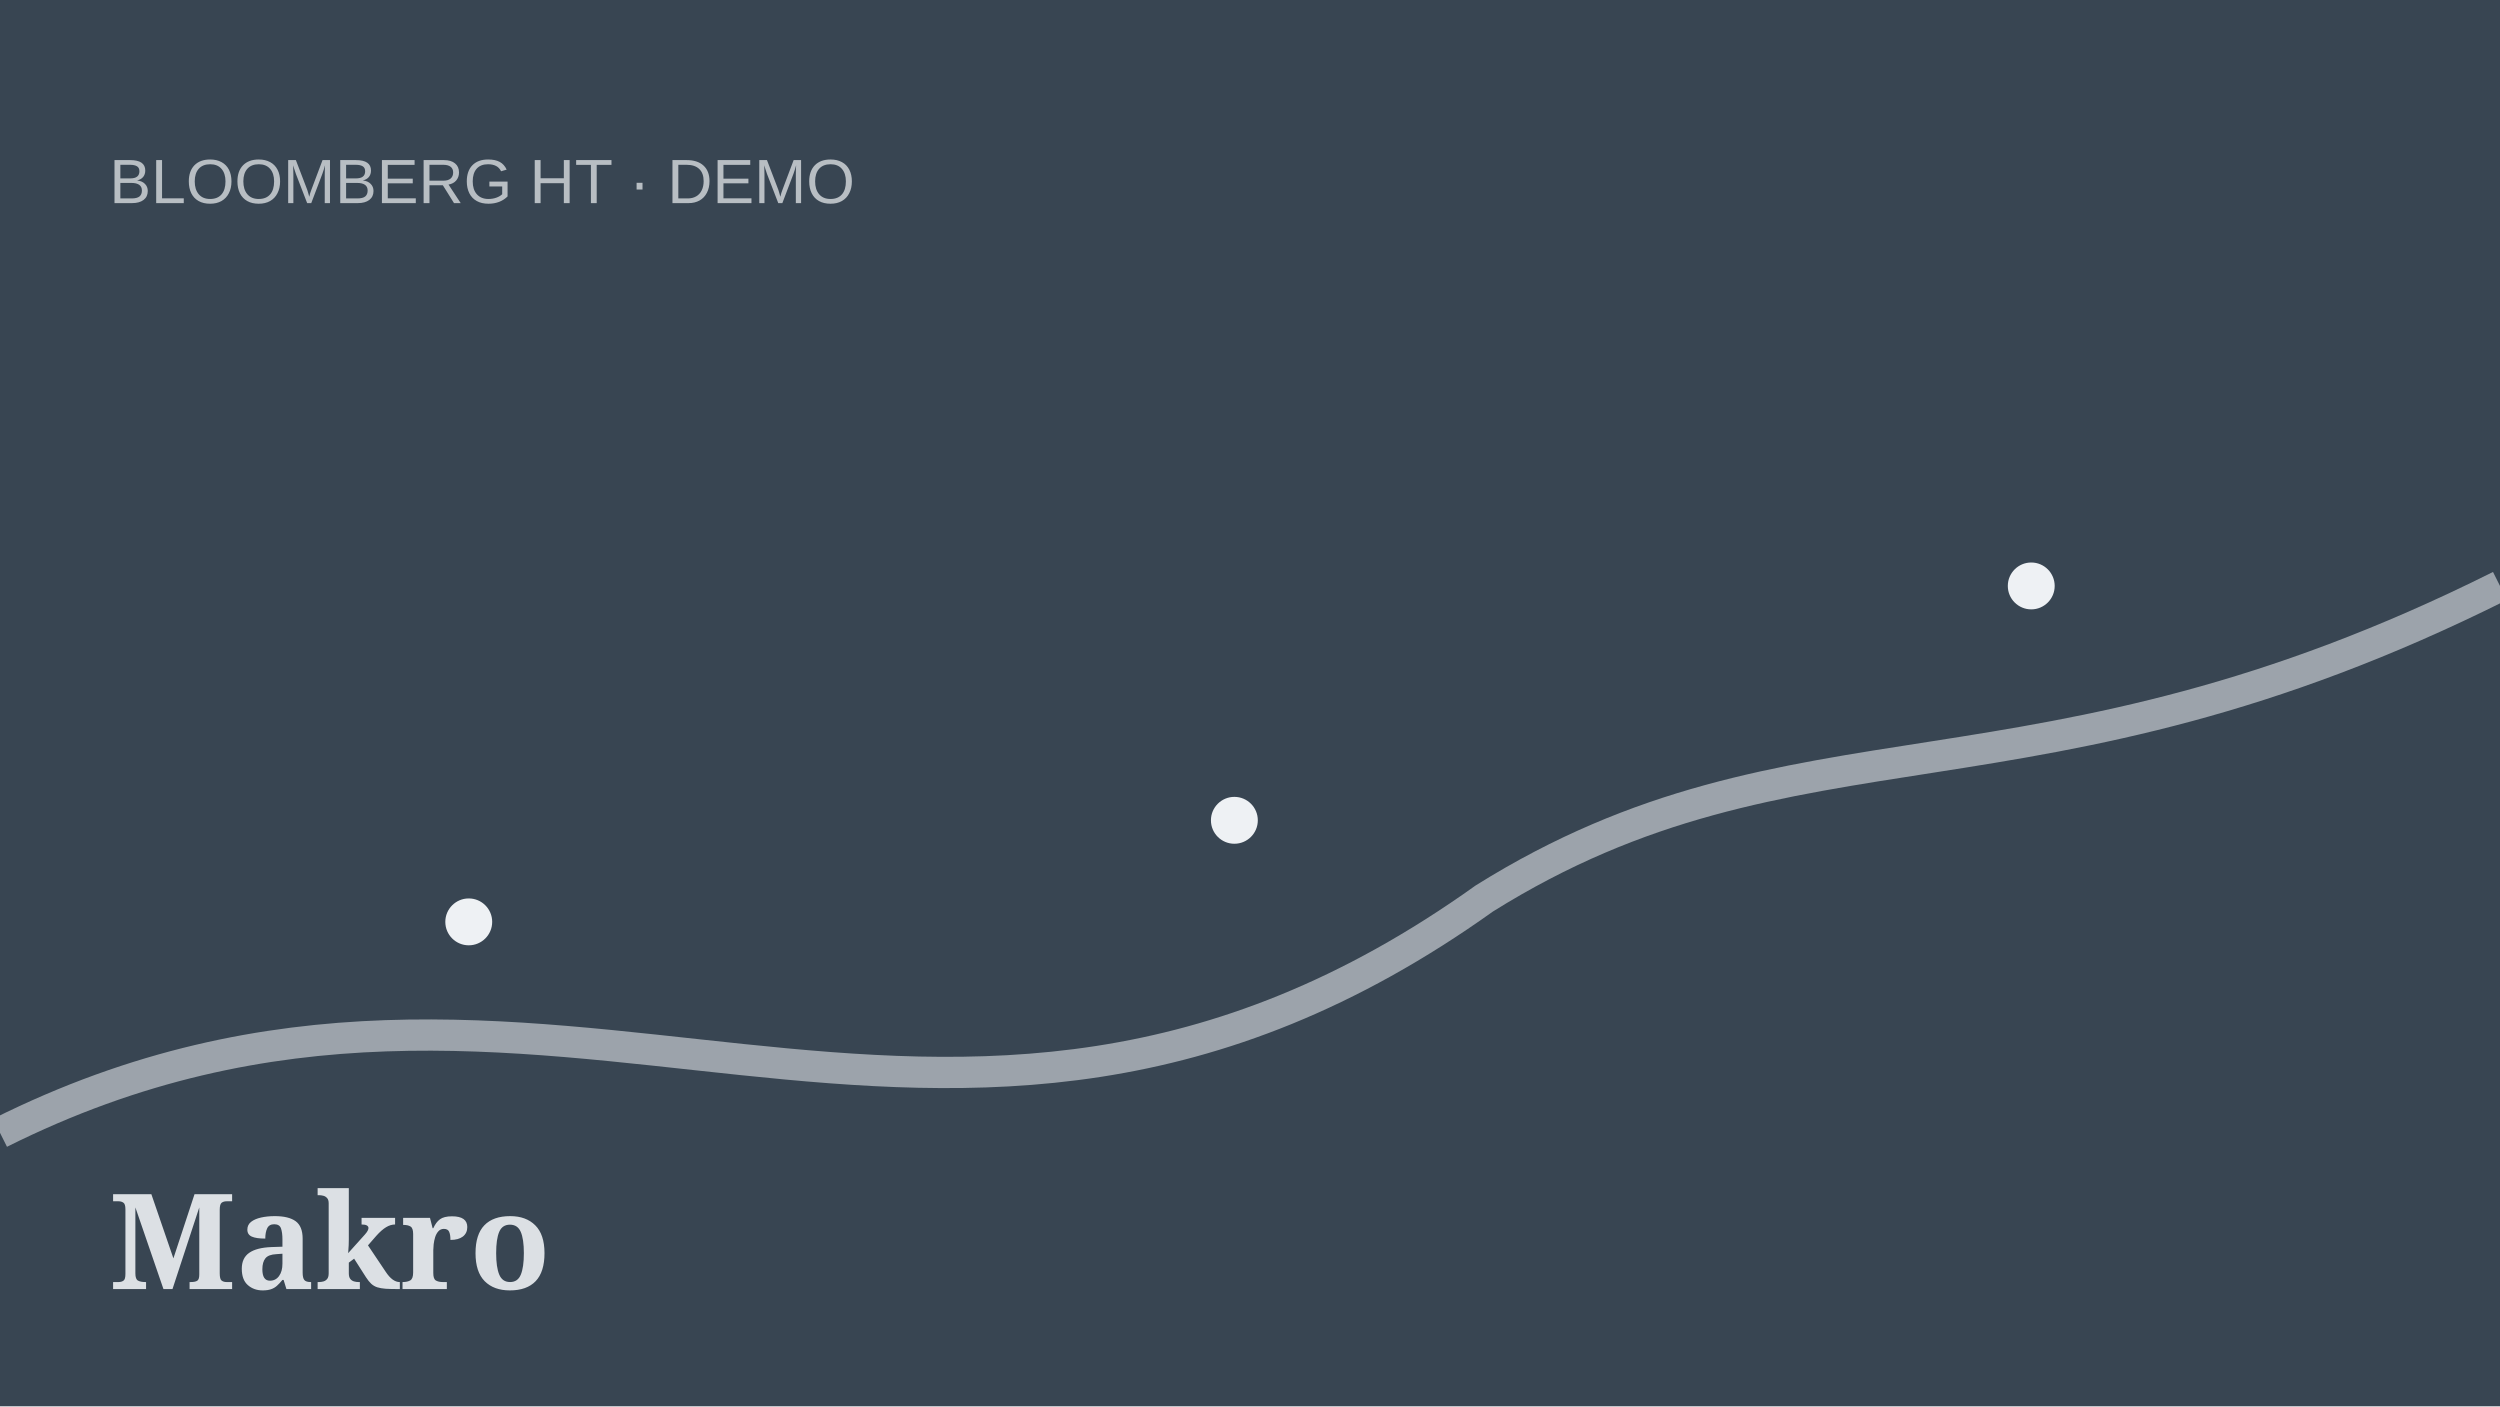
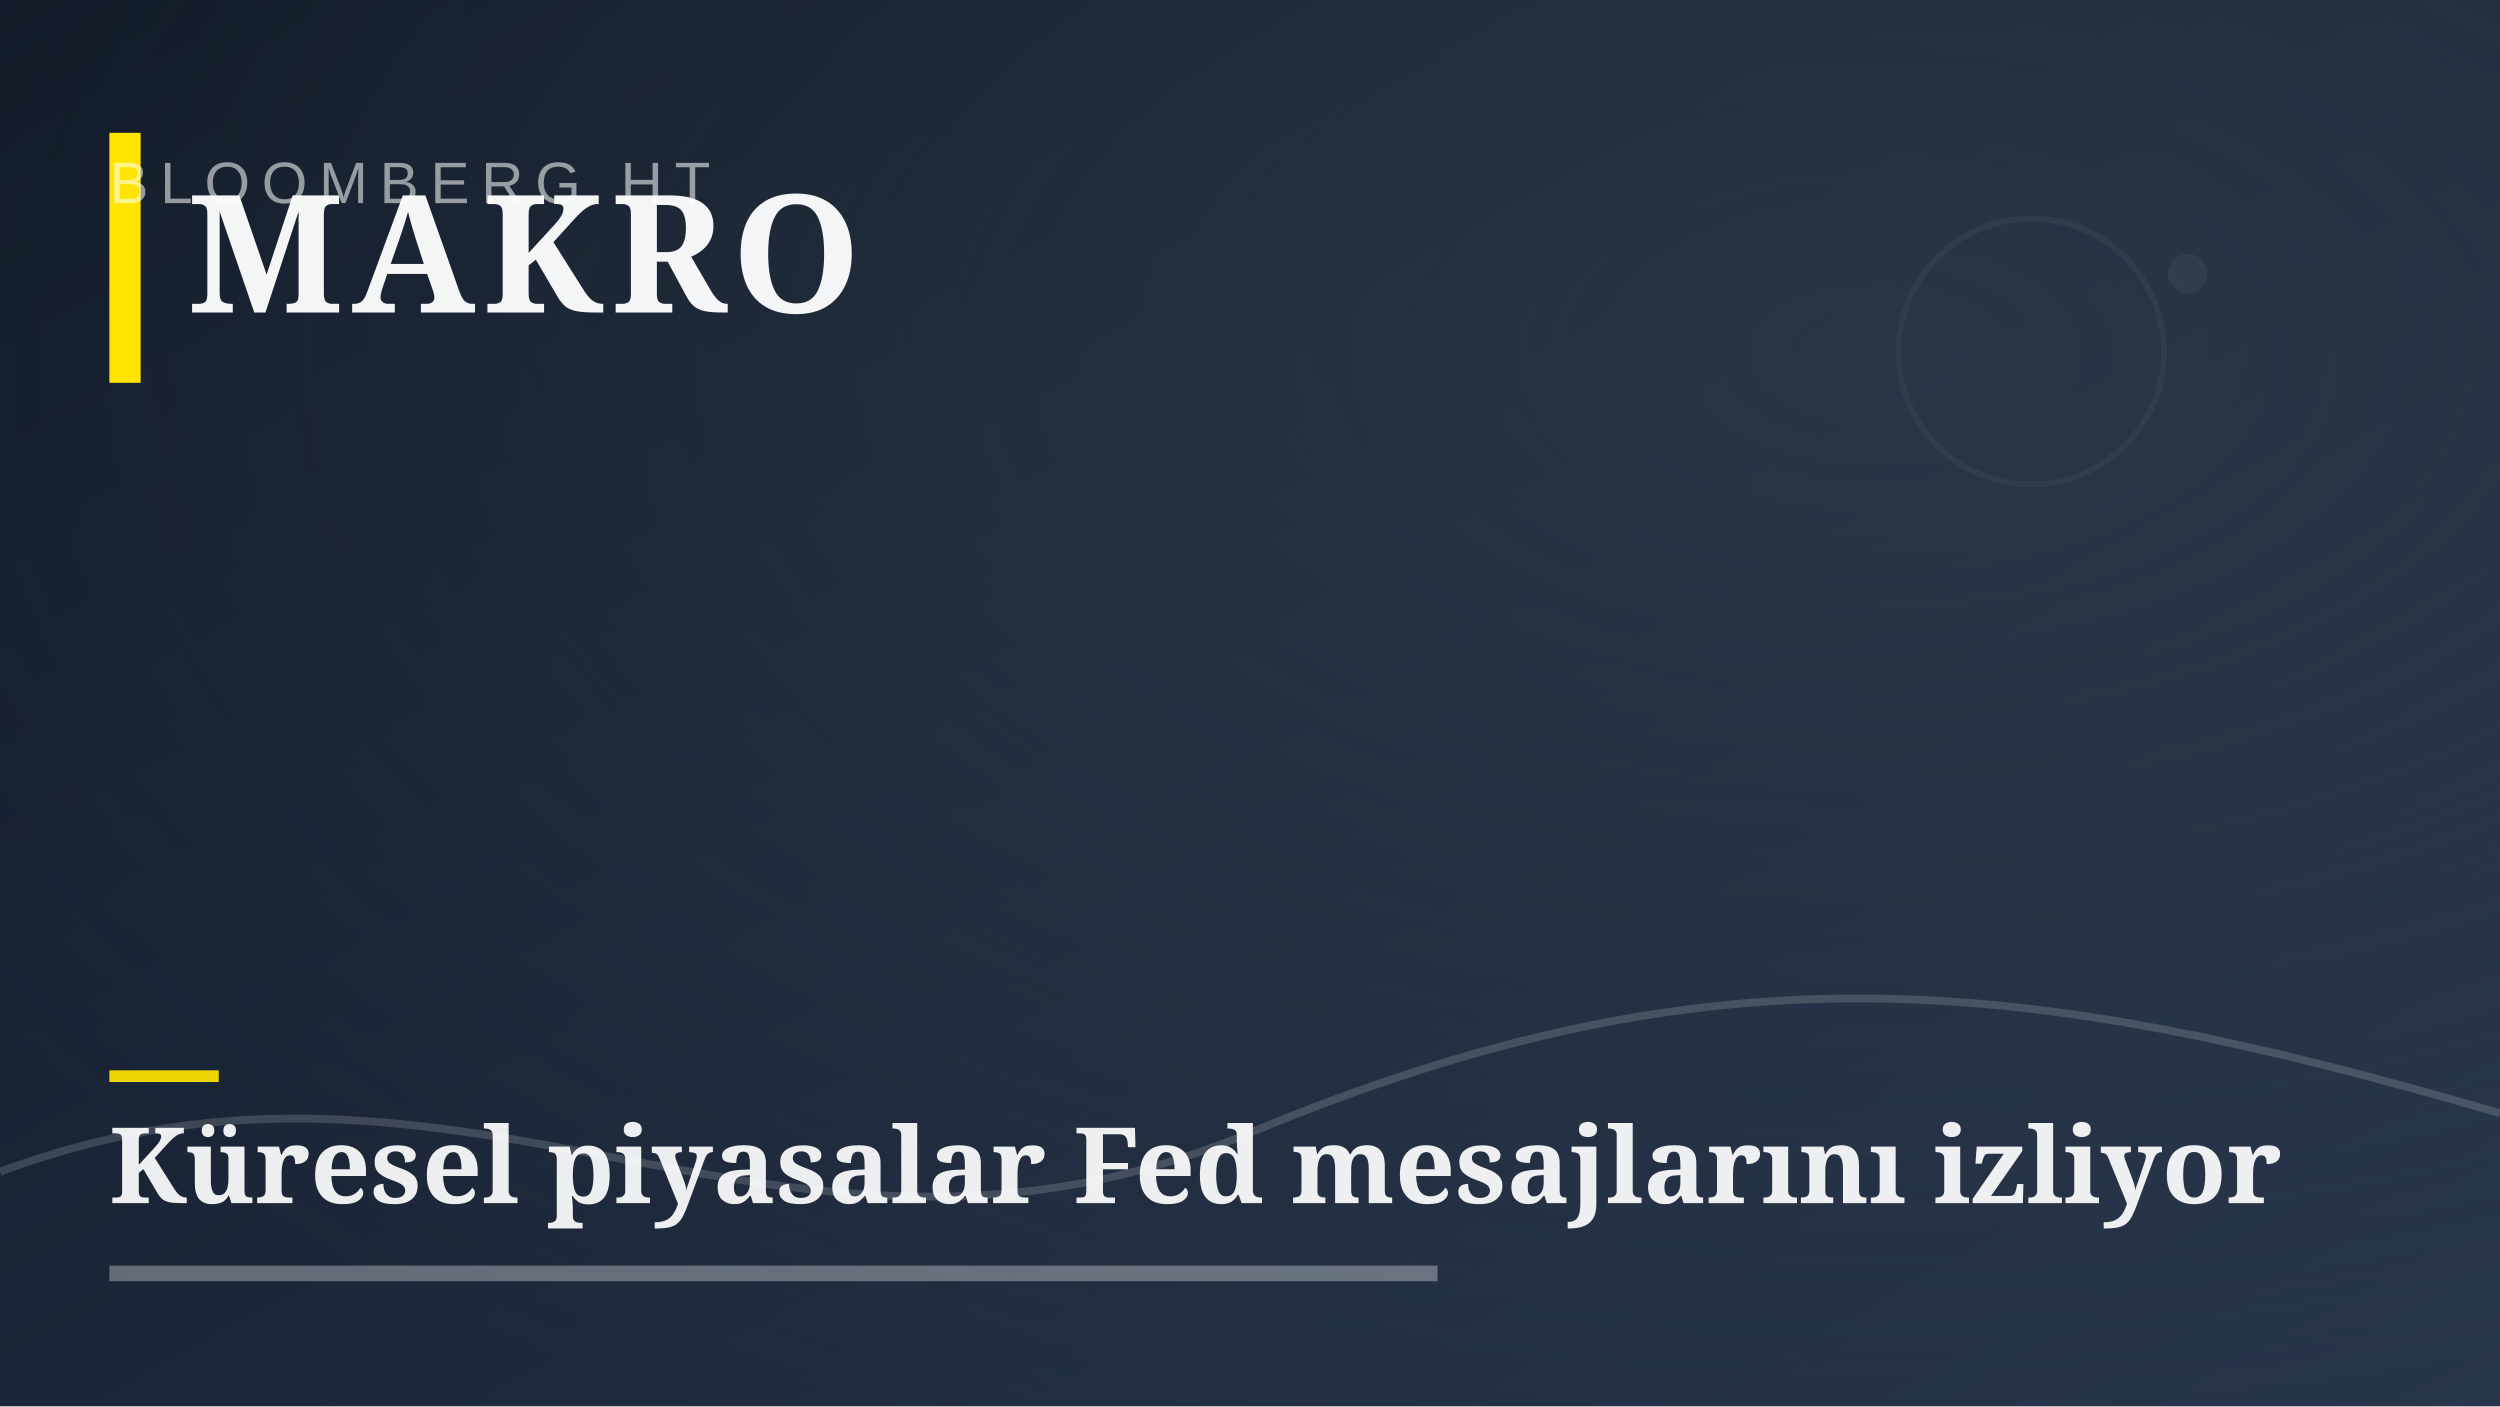
<svg xmlns="http://www.w3.org/2000/svg" viewBox="0 0 640 360">
-   <rect width="640" height="360" fill="#384552" />
-   <path d="M0,290 C140,220 240,330 380,230 C460,180 520,210 640,150" fill="none" stroke="#eef1f4" stroke-width="8" opacity="0.55" />
-   <circle cx="120" cy="236" r="6" fill="#eef1f4" />
-   <circle cx="316" cy="210" r="6" fill="#eef1f4" />
-   <circle cx="520" cy="150" r="6" fill="#eef1f4" />
-   <text x="28" y="330" font-family="Georgia, serif" font-size="34" font-weight="bold" fill="#eef1f4" opacity="0.9">Makro</text>
-   <text x="28" y="52" font-family="Arial, sans-serif" font-size="16" fill="#eef1f4" opacity="0.7">BLOOMBERG HT · DEMO</text>
+   <defs>
+     <linearGradient id="bg4" x1="0" y1="0" x2="1" y2="1">
+       <stop offset="0" stop-color="#101826" />
+       <stop offset="1" stop-color="#26344a" />
+     </linearGradient>
+     <radialGradient id="glow4" cx="0.75" cy="0.25" r="0.9">
+       <stop offset="0" stop-color="#384552" stop-opacity="0.5" />
+       <stop offset="1" stop-color="#384552" stop-opacity="0" />
+     </radialGradient>
+   </defs>
+   <rect width="640" height="360" fill="url(#bg4)" />
+   <rect width="640" height="360" fill="url(#glow4)" />
+   <circle cx="520" cy="90" r="34" fill="none" stroke="#384552" stroke-width="1.5" opacity="0.5" />
+   <circle cx="560" cy="70" r="5" fill="#384552" opacity="0.6" />
+   <path d="M0,300 C120,255 200,340 320,290 S520,250 640,285" fill="none" stroke="#ffffff" stroke-width="2" opacity="0.16" />
+   <g fill="#030a07">
+     <rect x="28" y="34" width="8" height="64" fill="#FFE400" />
+     <text x="48" y="80" font-family="Waterfall, Georgia, serif" font-size="42" font-weight="bold" letter-spacing="2" fill="#ffffff" opacity="0.95">MAKRO</text>
+   </g>
+   <text x="28" y="52" font-family="Arial, sans-serif" font-size="15" letter-spacing="3" fill="#ffffff" opacity="0.55">BLOOMBERG HT</text>
+   <g opacity="0.92">
+     <rect x="28" y="274" width="28" height="3" fill="#FFE400" />
+     <text x="28" y="308" font-family="Georgia, serif" font-size="27" font-weight="bold" fill="#ffffff">Küresel piyasalar Fed mesajlarını izliyor</text>
+     <rect x="28" y="324" width="340" height="4" fill="#ffffff" opacity="0.35" />
+   </g>
</svg>
